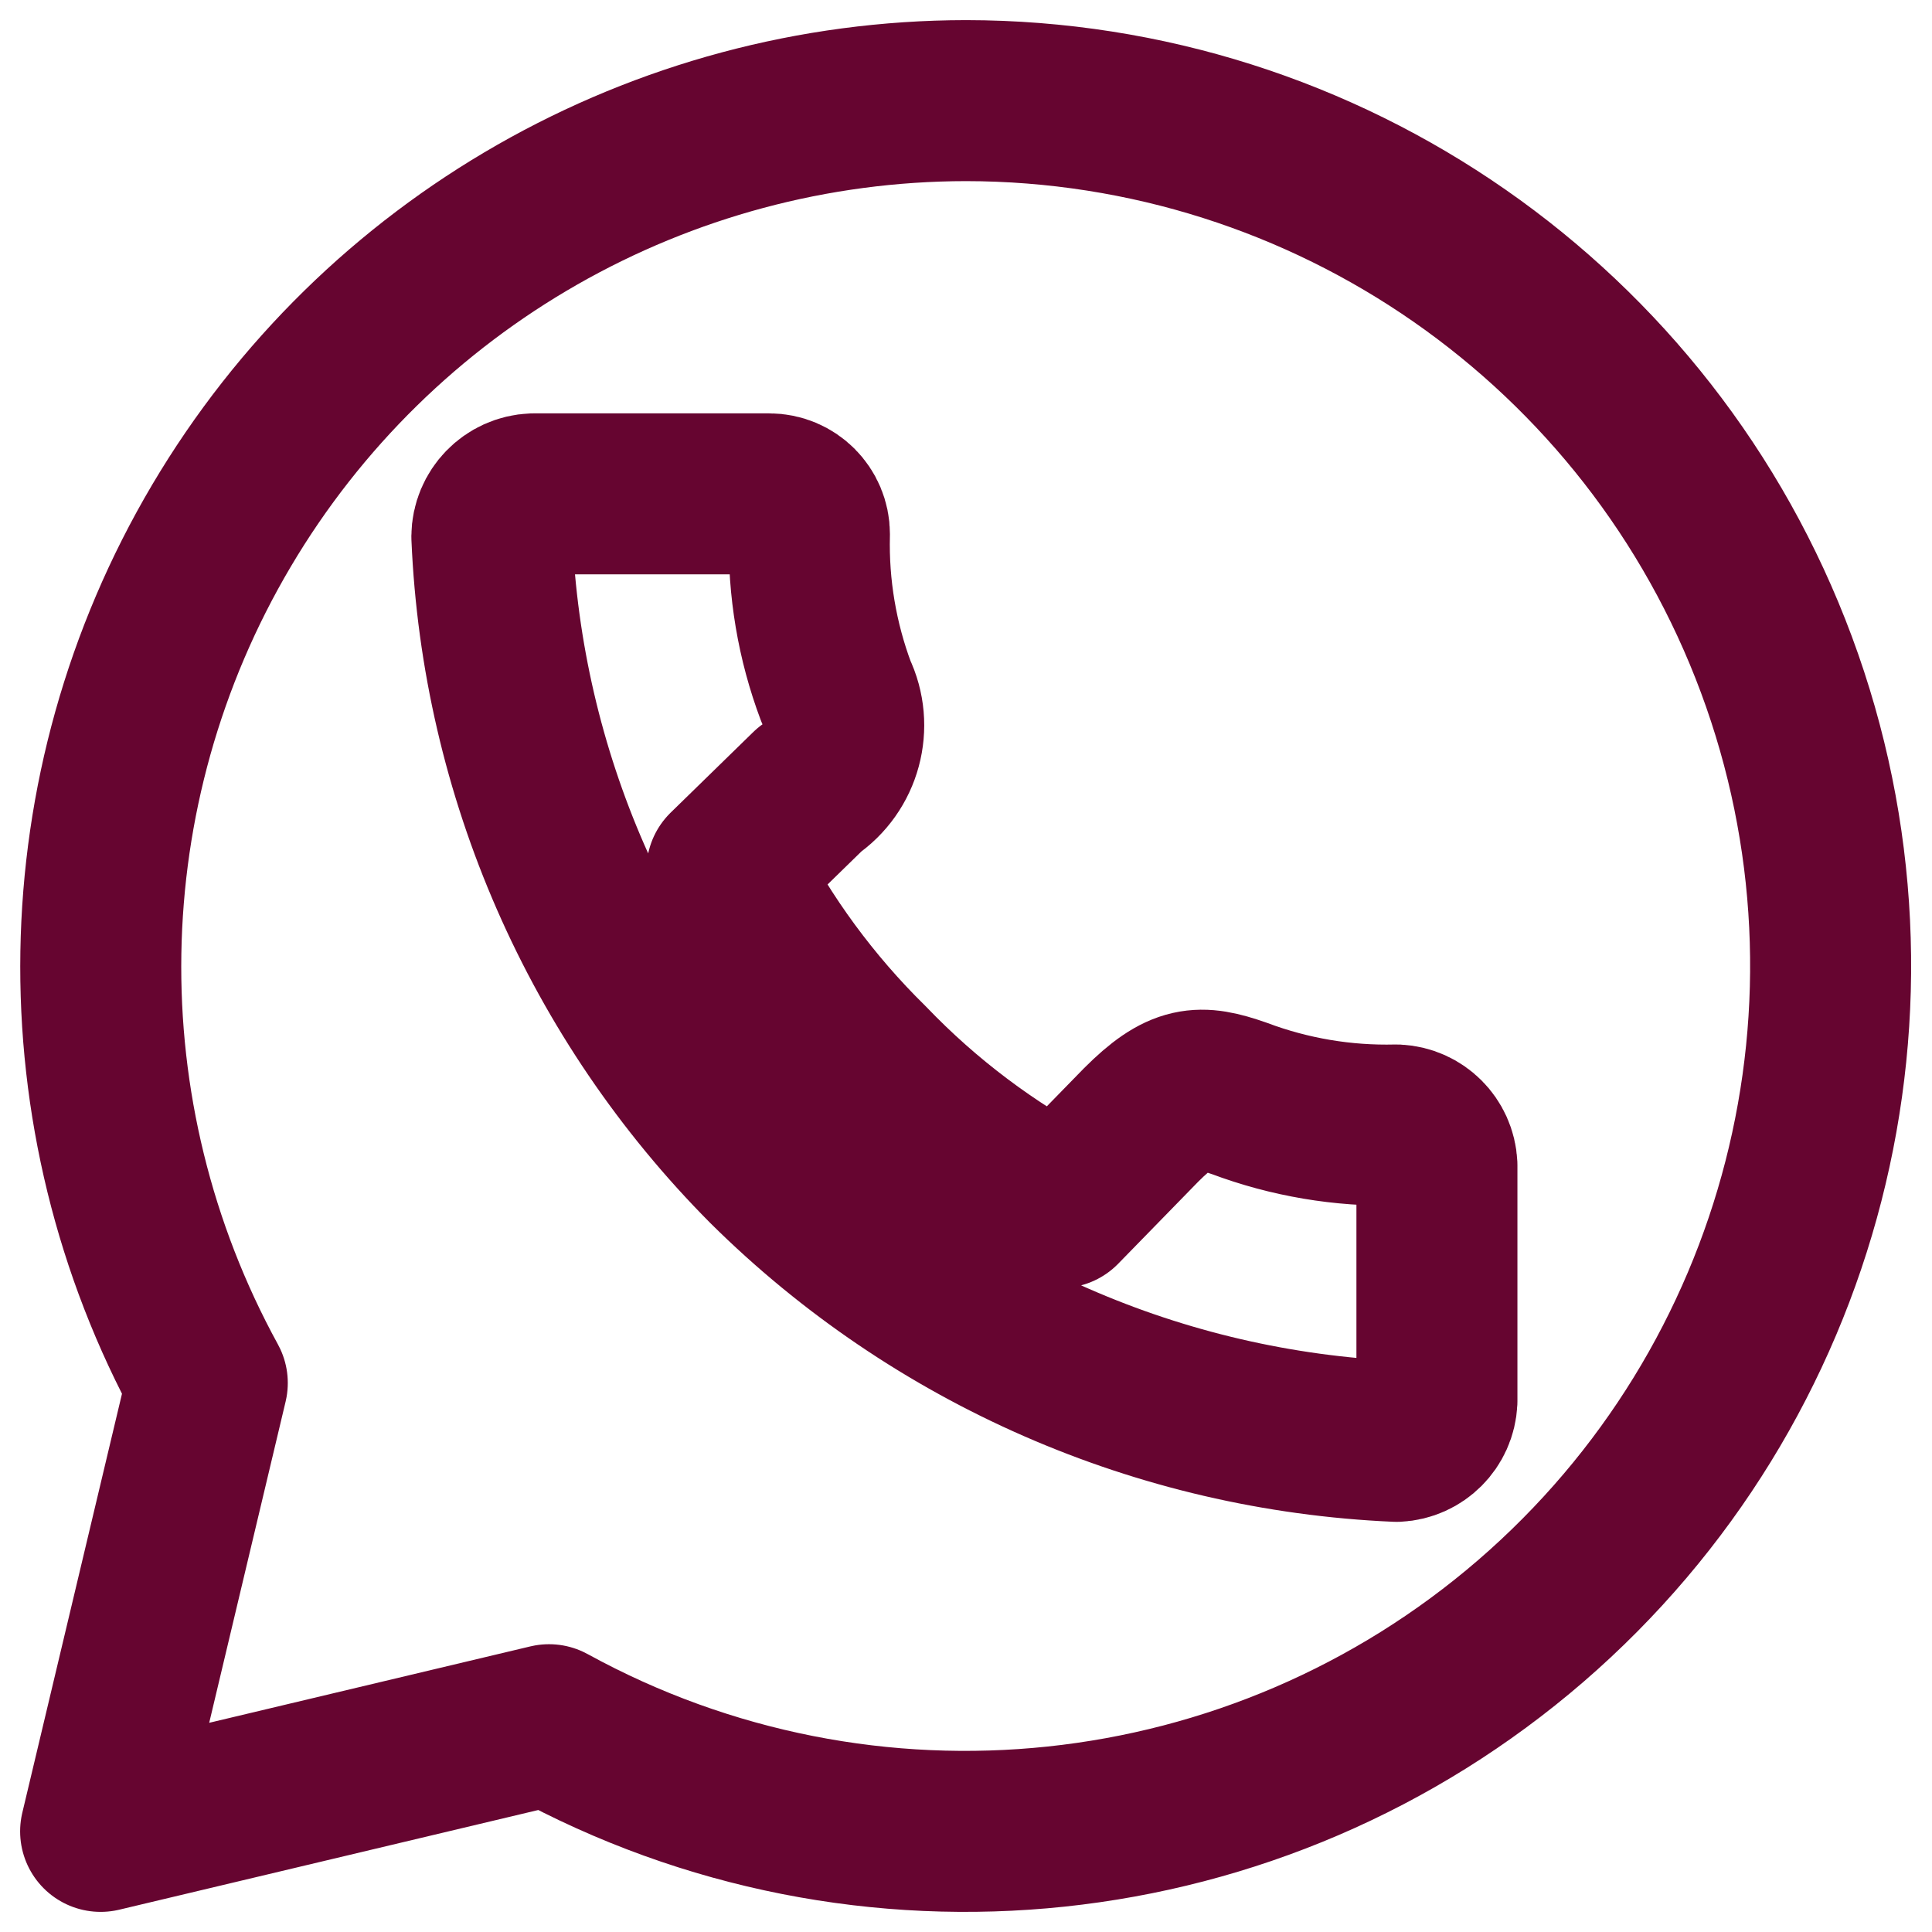
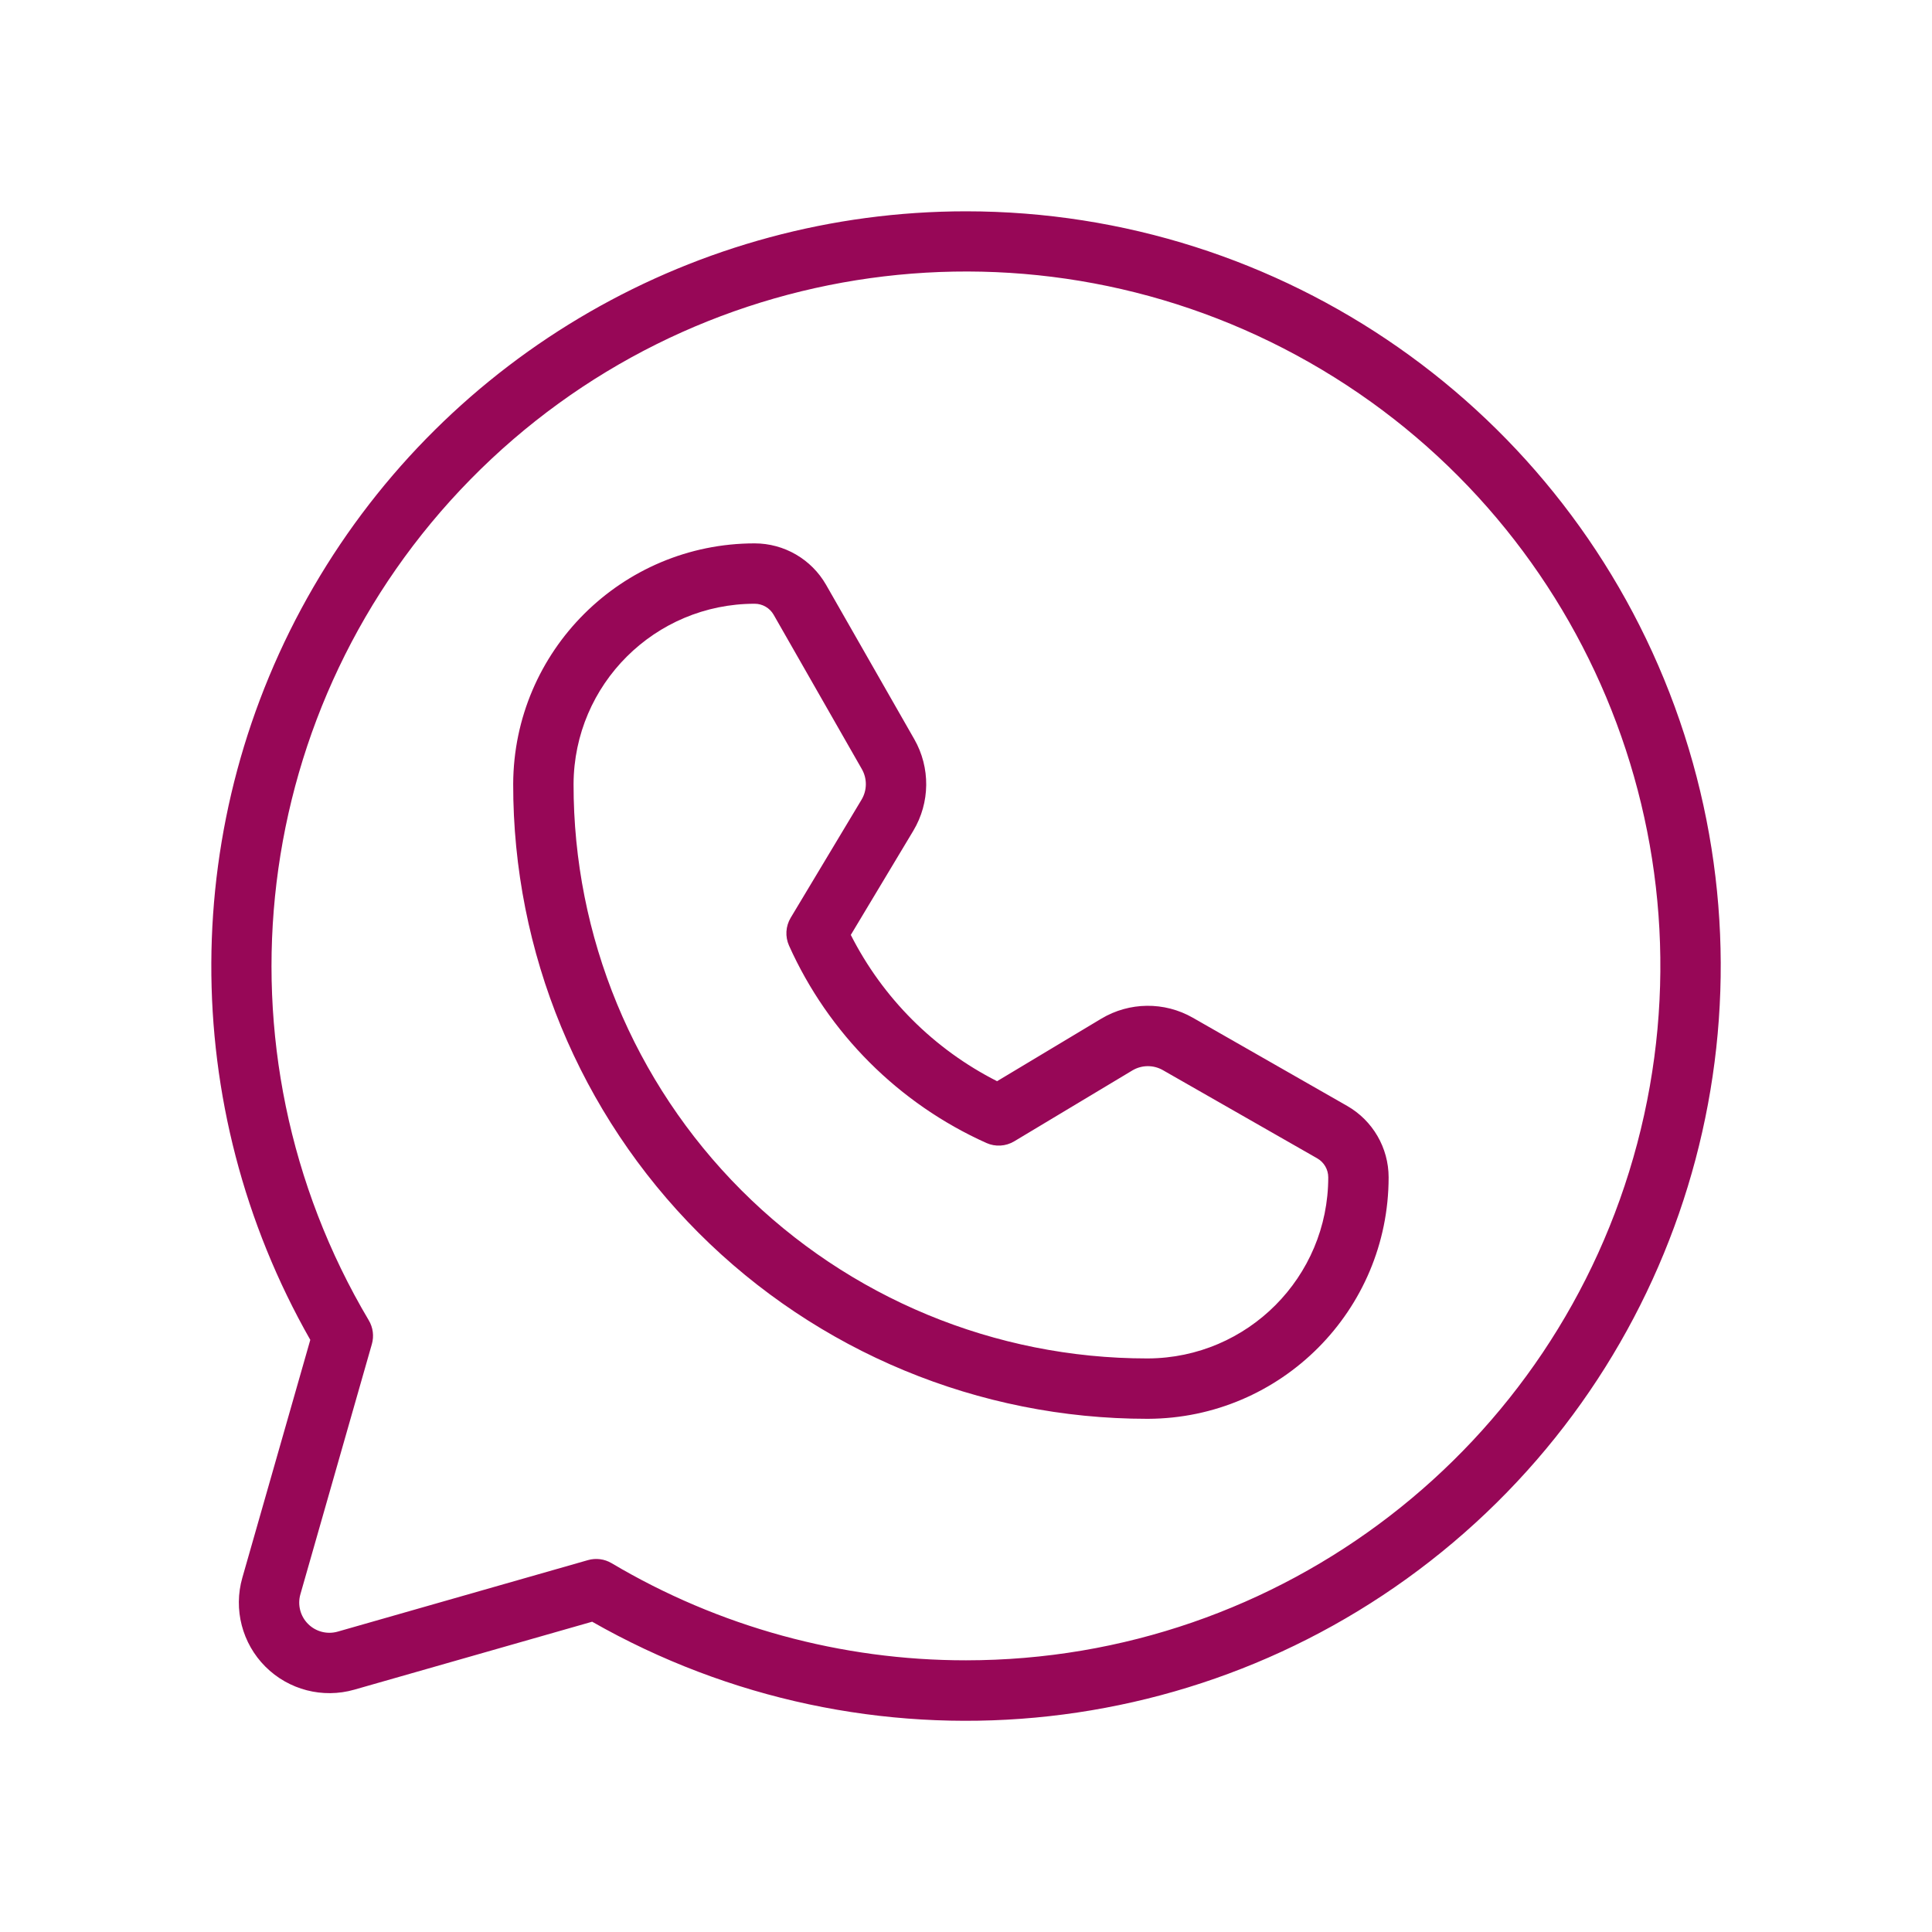
- <svg xmlns="http://www.w3.org/2000/svg" width="800px" height="800px" viewBox="0 0 48 48" id="Layer_2" data-name="Layer 2">
-   <defs>
-     <style>.cls-1{fill:none;stroke:#660530;stroke-linecap:round;stroke-linejoin:round;stroke-width:4px}</style>
-   </defs>
-   <path class="cls-1" d="M24,2.5A21.52,21.52,0,0,0,5.15,34.36L2.5,45.5l11.14-2.65A21.5,21.5,0,1,0,24,2.5ZM13.25,12.27h5.86a1,1,0,0,1,1,1,10.4,10.4,0,0,0,.66,3.91,1.93,1.93,0,0,1-.66,2.44l-2.05,2a18.6,18.6,0,0,0,3.52,4.79A18.6,18.6,0,0,0,26.35,30l2-2.05c1-1,1.46-1,2.44-.66a10.4,10.4,0,0,0,3.91.66,1.05,1.05,0,0,1,1,1v5.86a1.05,1.05,0,0,1-1,1,23.68,23.68,0,0,1-15.64-6.84,23.6,23.6,0,0,1-6.84-15.64A1.07,1.07,0,0,1,13.25,12.27Z" />
+ <svg xmlns="http://www.w3.org/2000/svg" fill="#970757" width="800px" height="800px" viewBox="0 0 256 256" id="Flat">
+   <path d="M128,28A100.026,100.026,0,0,0,41.115,177.539l-9.004,31.517a12,12,0,0,0,14.835,14.834l31.517-9.004A100.007,100.007,0,1,0,128,28Zm0,192a91.871,91.871,0,0,1-46.953-12.867,3.995,3.995,0,0,0-3.144-.408l-33.157,9.474a4,4,0,0,1-4.944-4.945l9.473-33.156a4.001,4.001,0,0,0-.408-3.144A92.011,92.011,0,1,1,128,220Zm50.511-73.457-20.459-11.691a12.011,12.011,0,0,0-12.127.129l-13.807,8.284a44.042,44.042,0,0,1-19.382-19.383l8.284-13.807a12.011,12.011,0,0,0,.129-12.127l-11.691-20.46A10.916,10.916,0,0,0,100,72a32.008,32.008,0,0,0-32,31.881A84.001,84.001,0,0,0,151.999,188h.12A32.008,32.008,0,0,0,184,156,10.913,10.913,0,0,0,178.512,146.543ZM152.108,180h-.108A76,76,0,0,1,76,103.893,23.997,23.997,0,0,1,100,80a2.9,2.9,0,0,1,2.512,1.457L114.203,101.918a4.004,4.004,0,0,1-.043,4.042l-9.389,15.648a3.999,3.999,0,0,0-.218,3.698,52.041,52.041,0,0,0,26.142,26.142,3.997,3.997,0,0,0,3.699-.219L150.04,141.841a4.006,4.006,0,0,1,4.043-.044l20.46,11.692A2.897,2.897,0,0,1,176,156,23.997,23.997,0,0,1,152.108,180Z" />
</svg>
